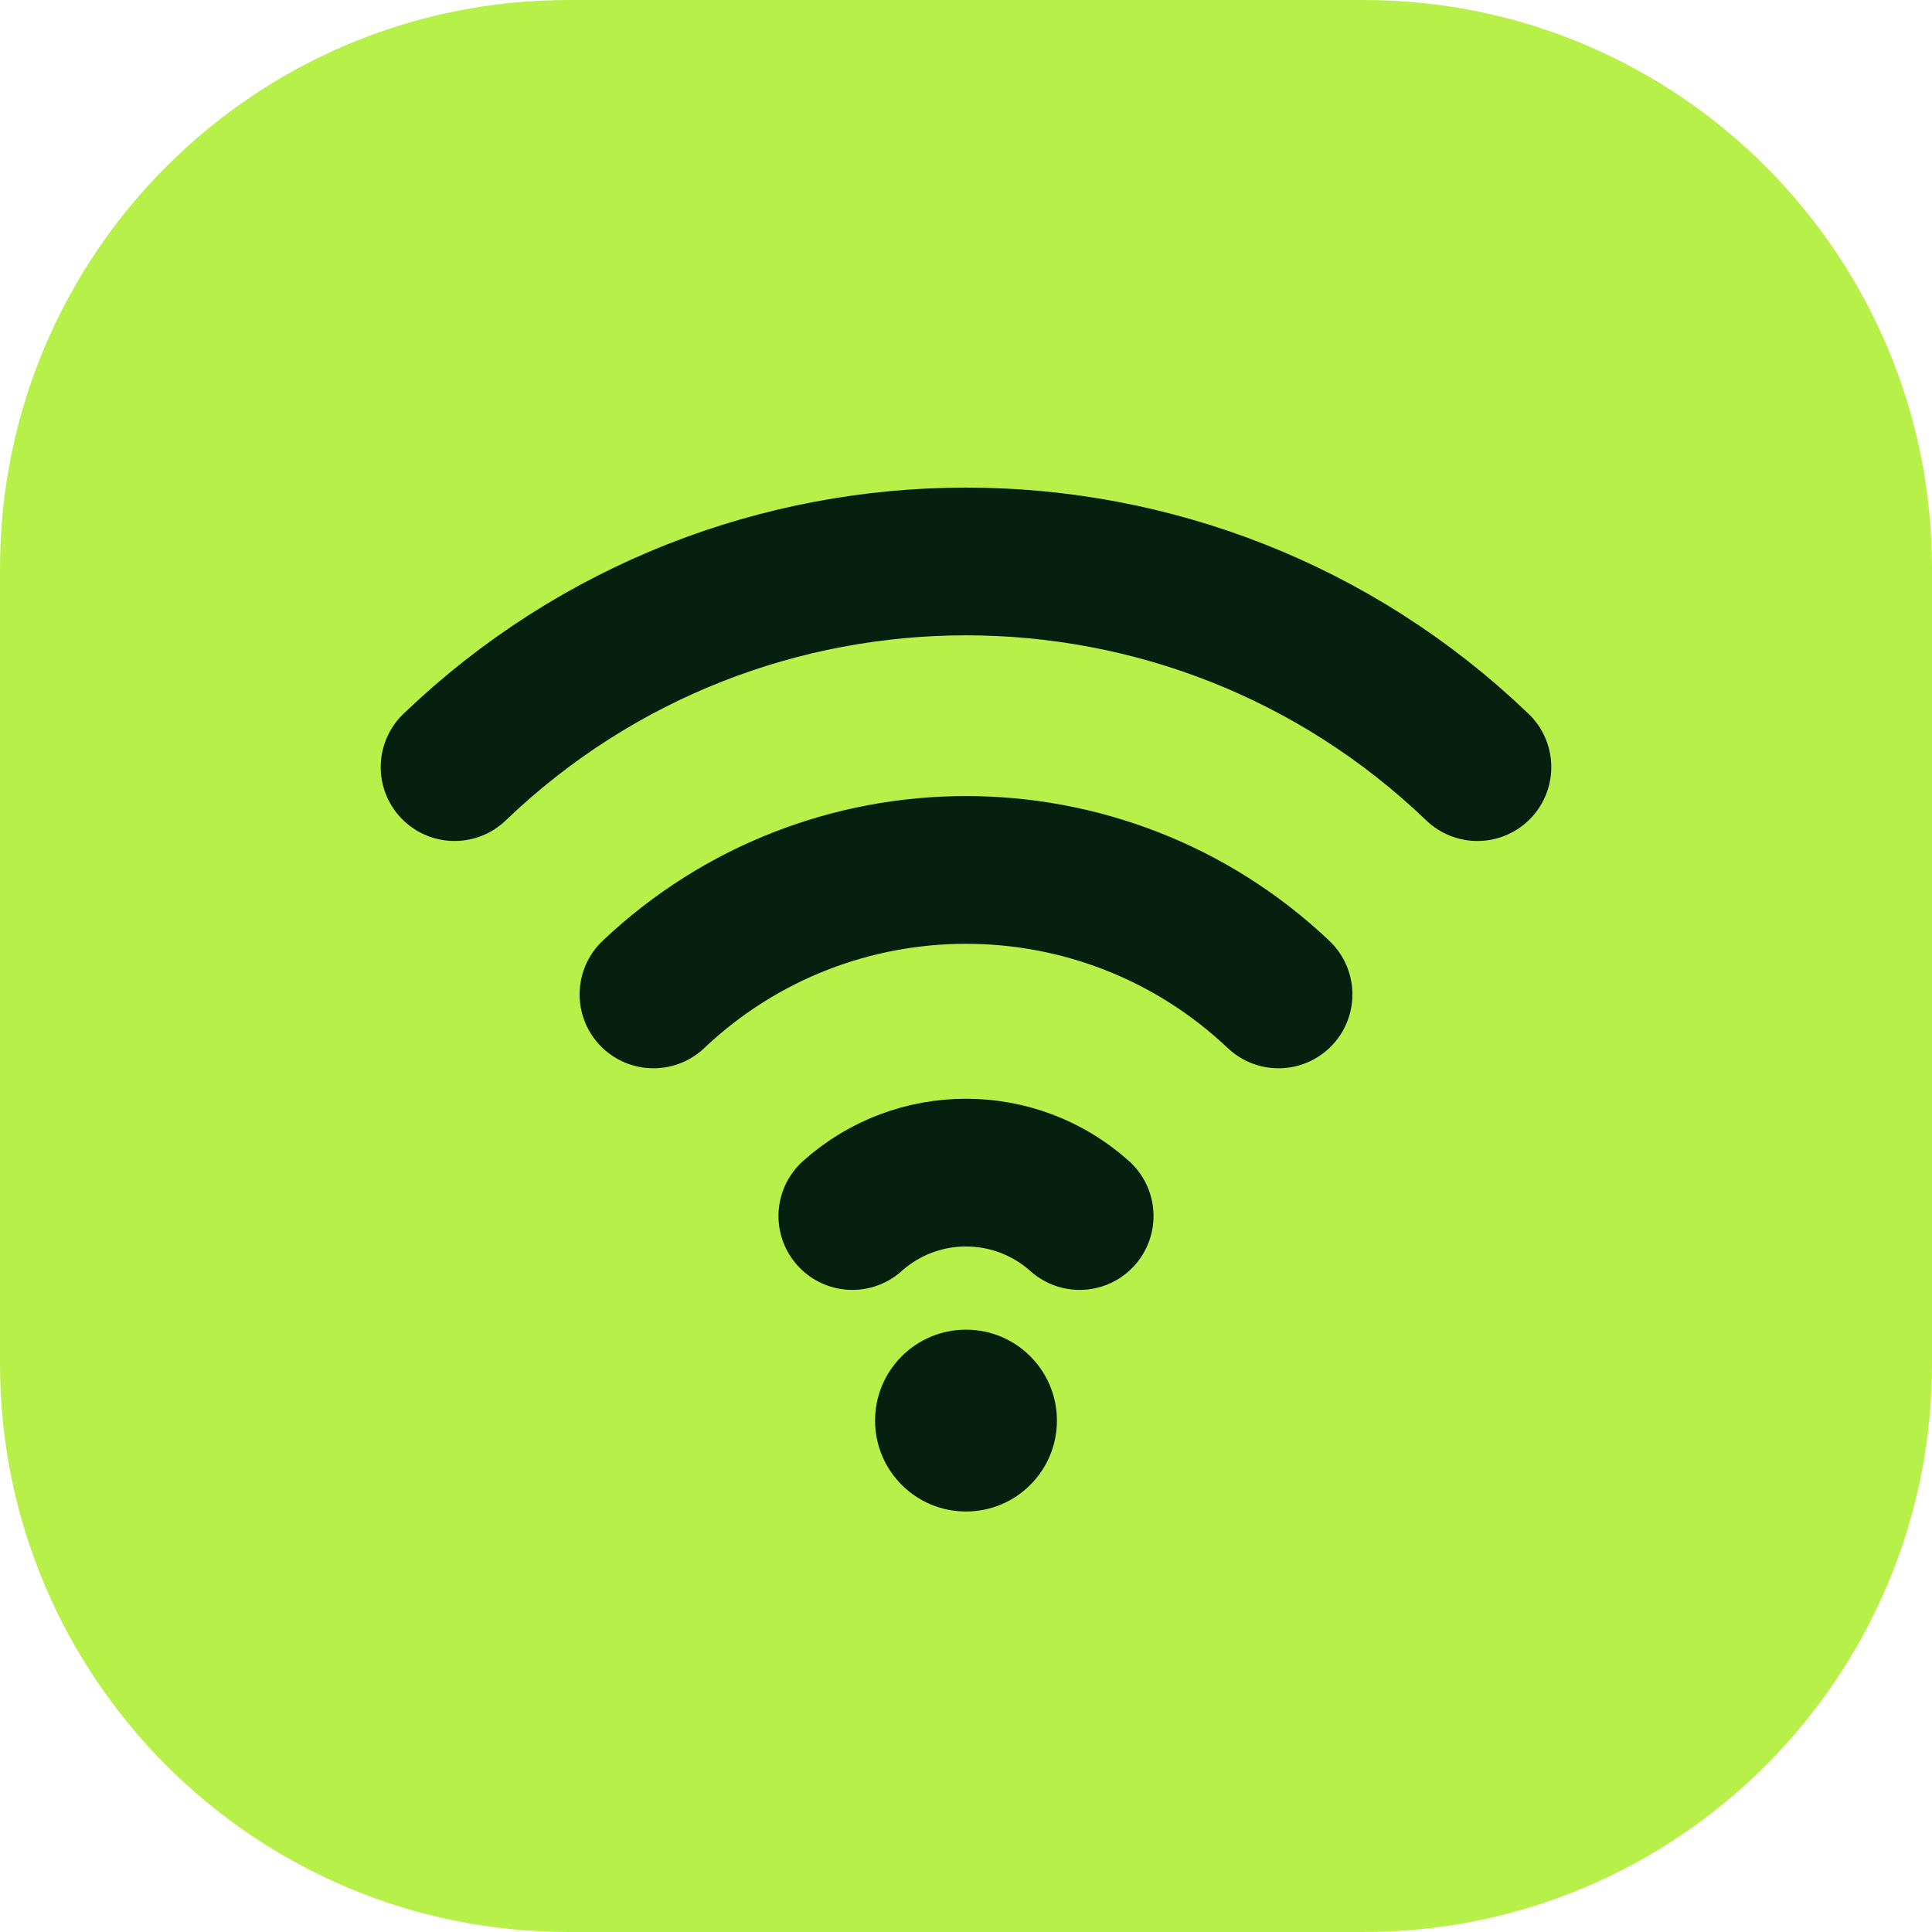
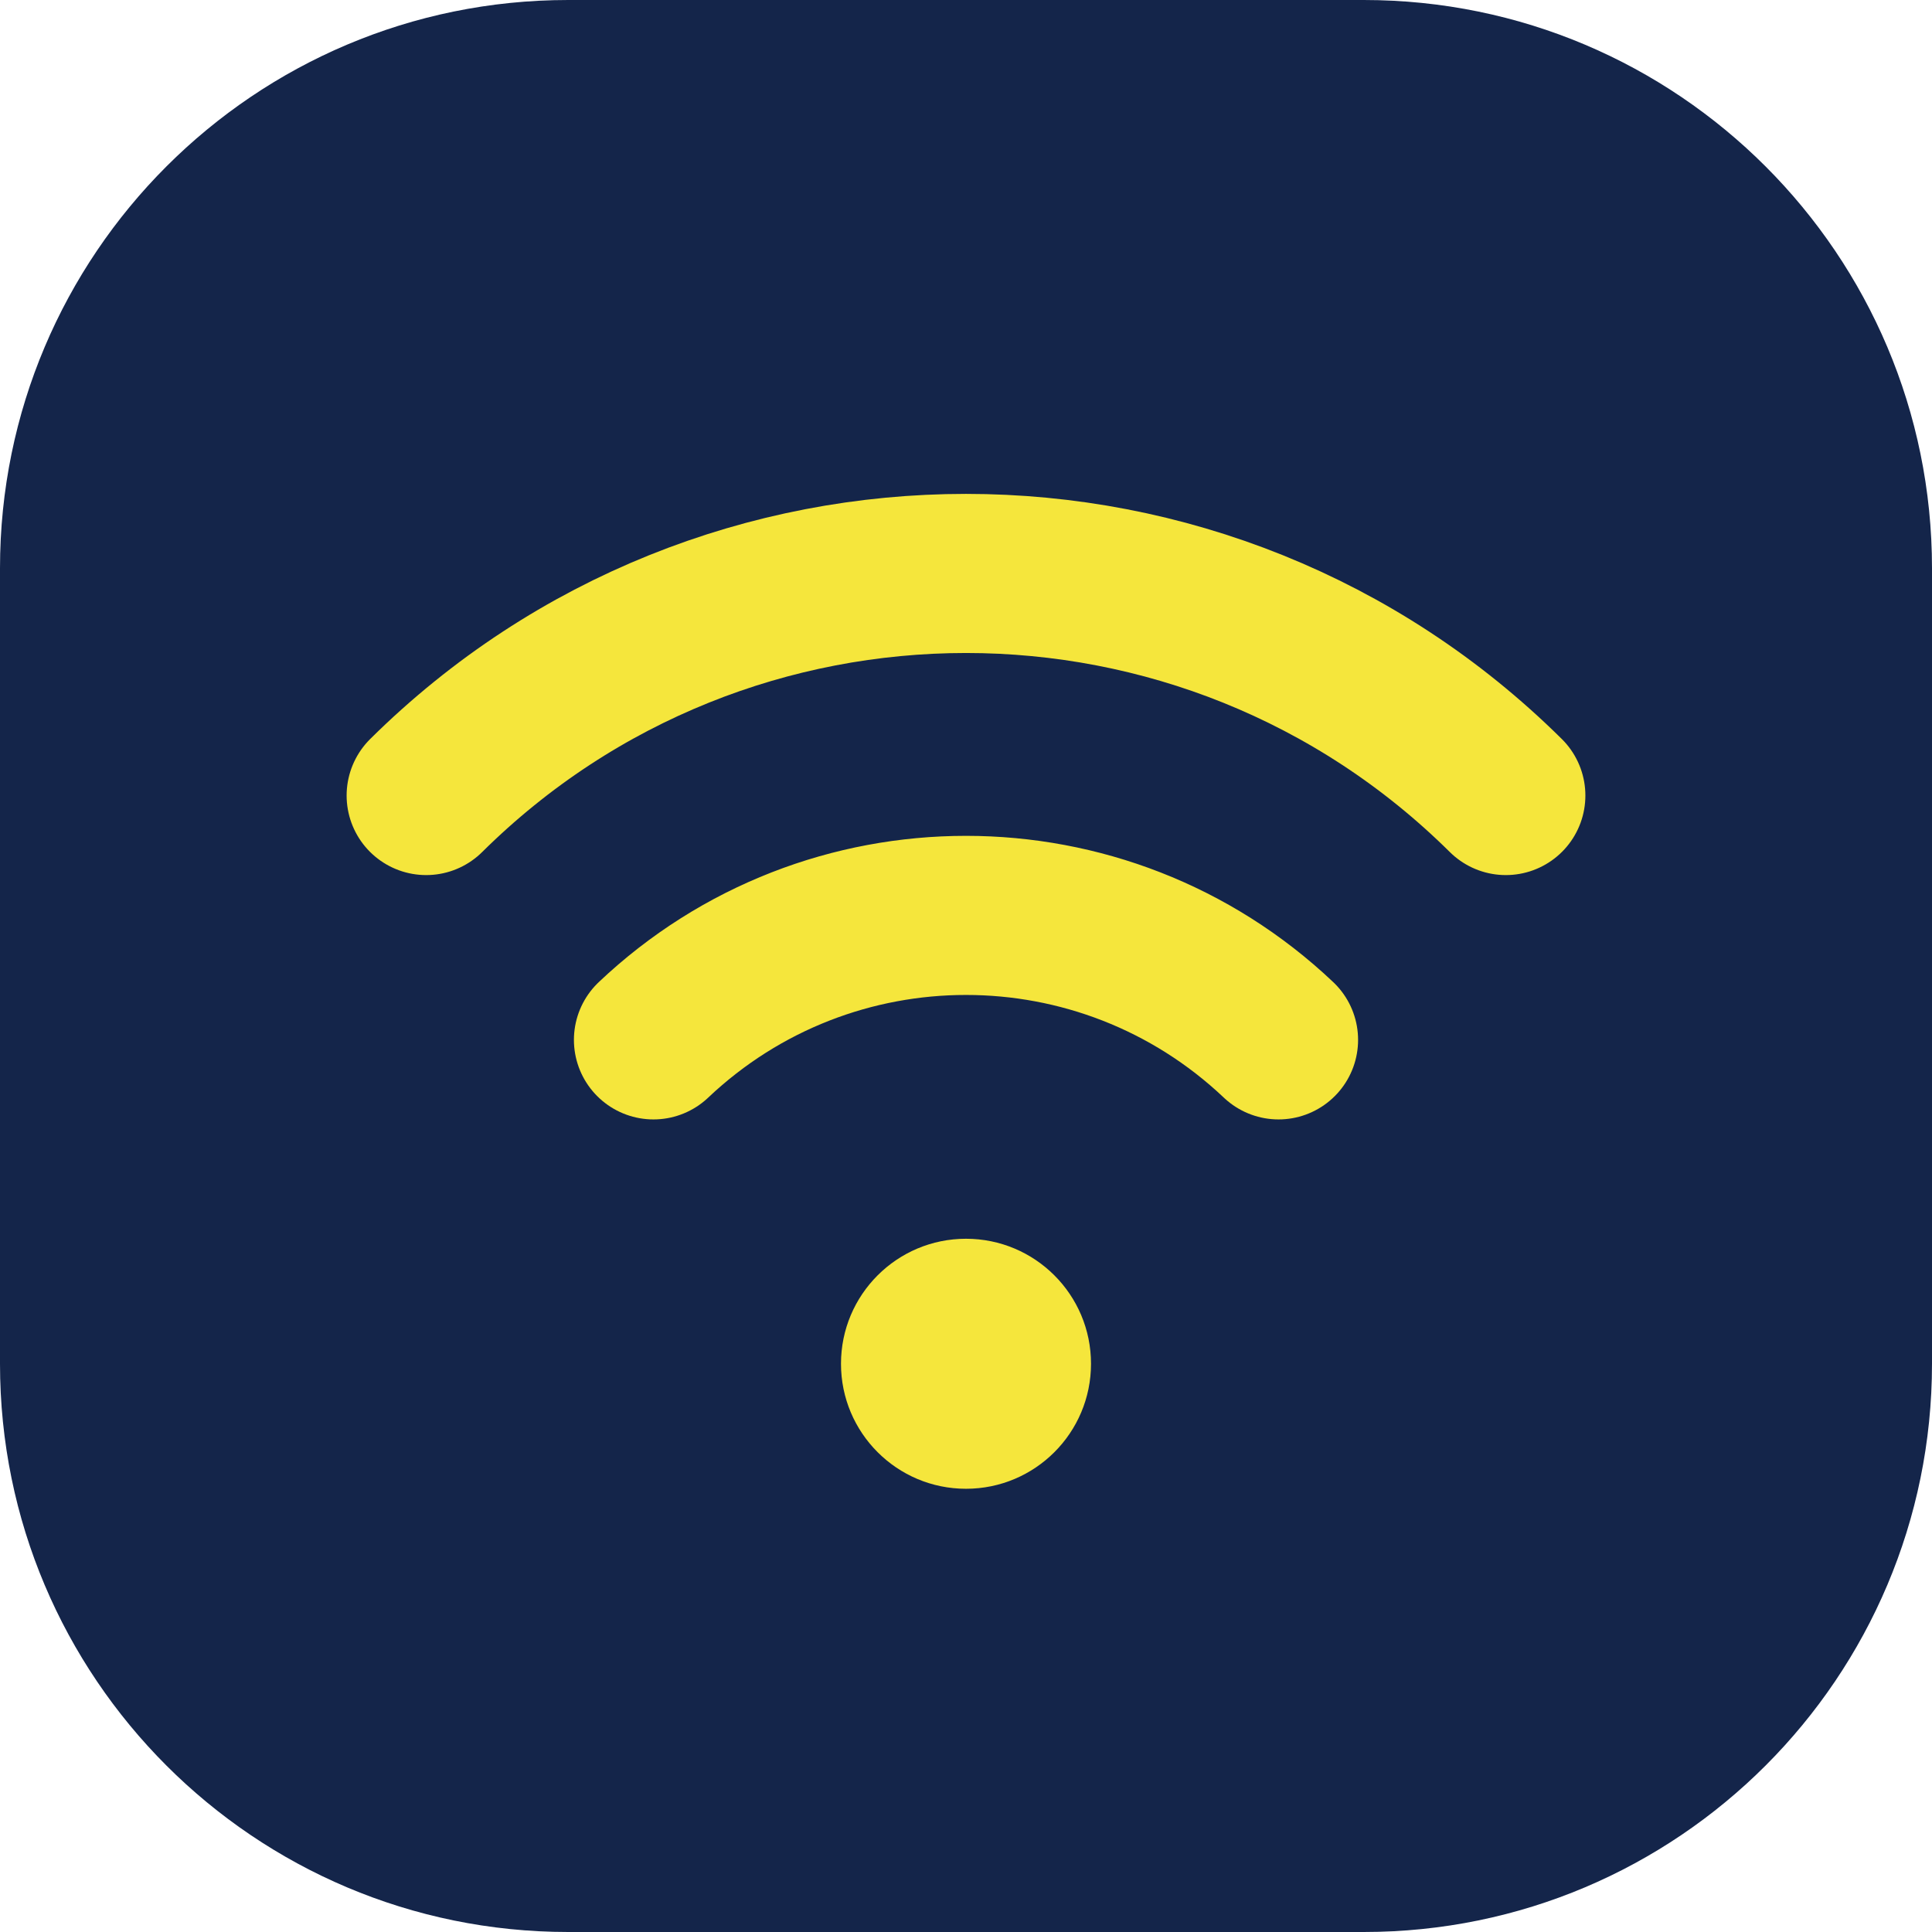
<svg xmlns="http://www.w3.org/2000/svg" viewBox="0 0 34 34">
-   <rect width="34" height="34" rx="10" fill="#B8F04A" />
-   <path d="M8 13.5a13 13 0 0 1 18 0M11.5 17.5a8 8 0 0 1 11 0M15 21.4a3 3 0 0 1 4 0" fill="none" stroke="#06200F" stroke-width="2.6" stroke-linecap="round" />
-   <circle cx="17" cy="25" r="1.6" fill="#06200F" />
+   <rect width="34" height="34" rx="10" fill="#14254A" />
+   <path d="M7.5 14a13.5 13.5 0 0 1 19 0M11.5 18.3a8 8 0 0 1 11 0" fill="none" stroke="#F5E63C" stroke-width="2.8" stroke-linecap="round" />
+   <circle cx="17" cy="24" r="2.2" fill="#F5E63C" />
</svg>
